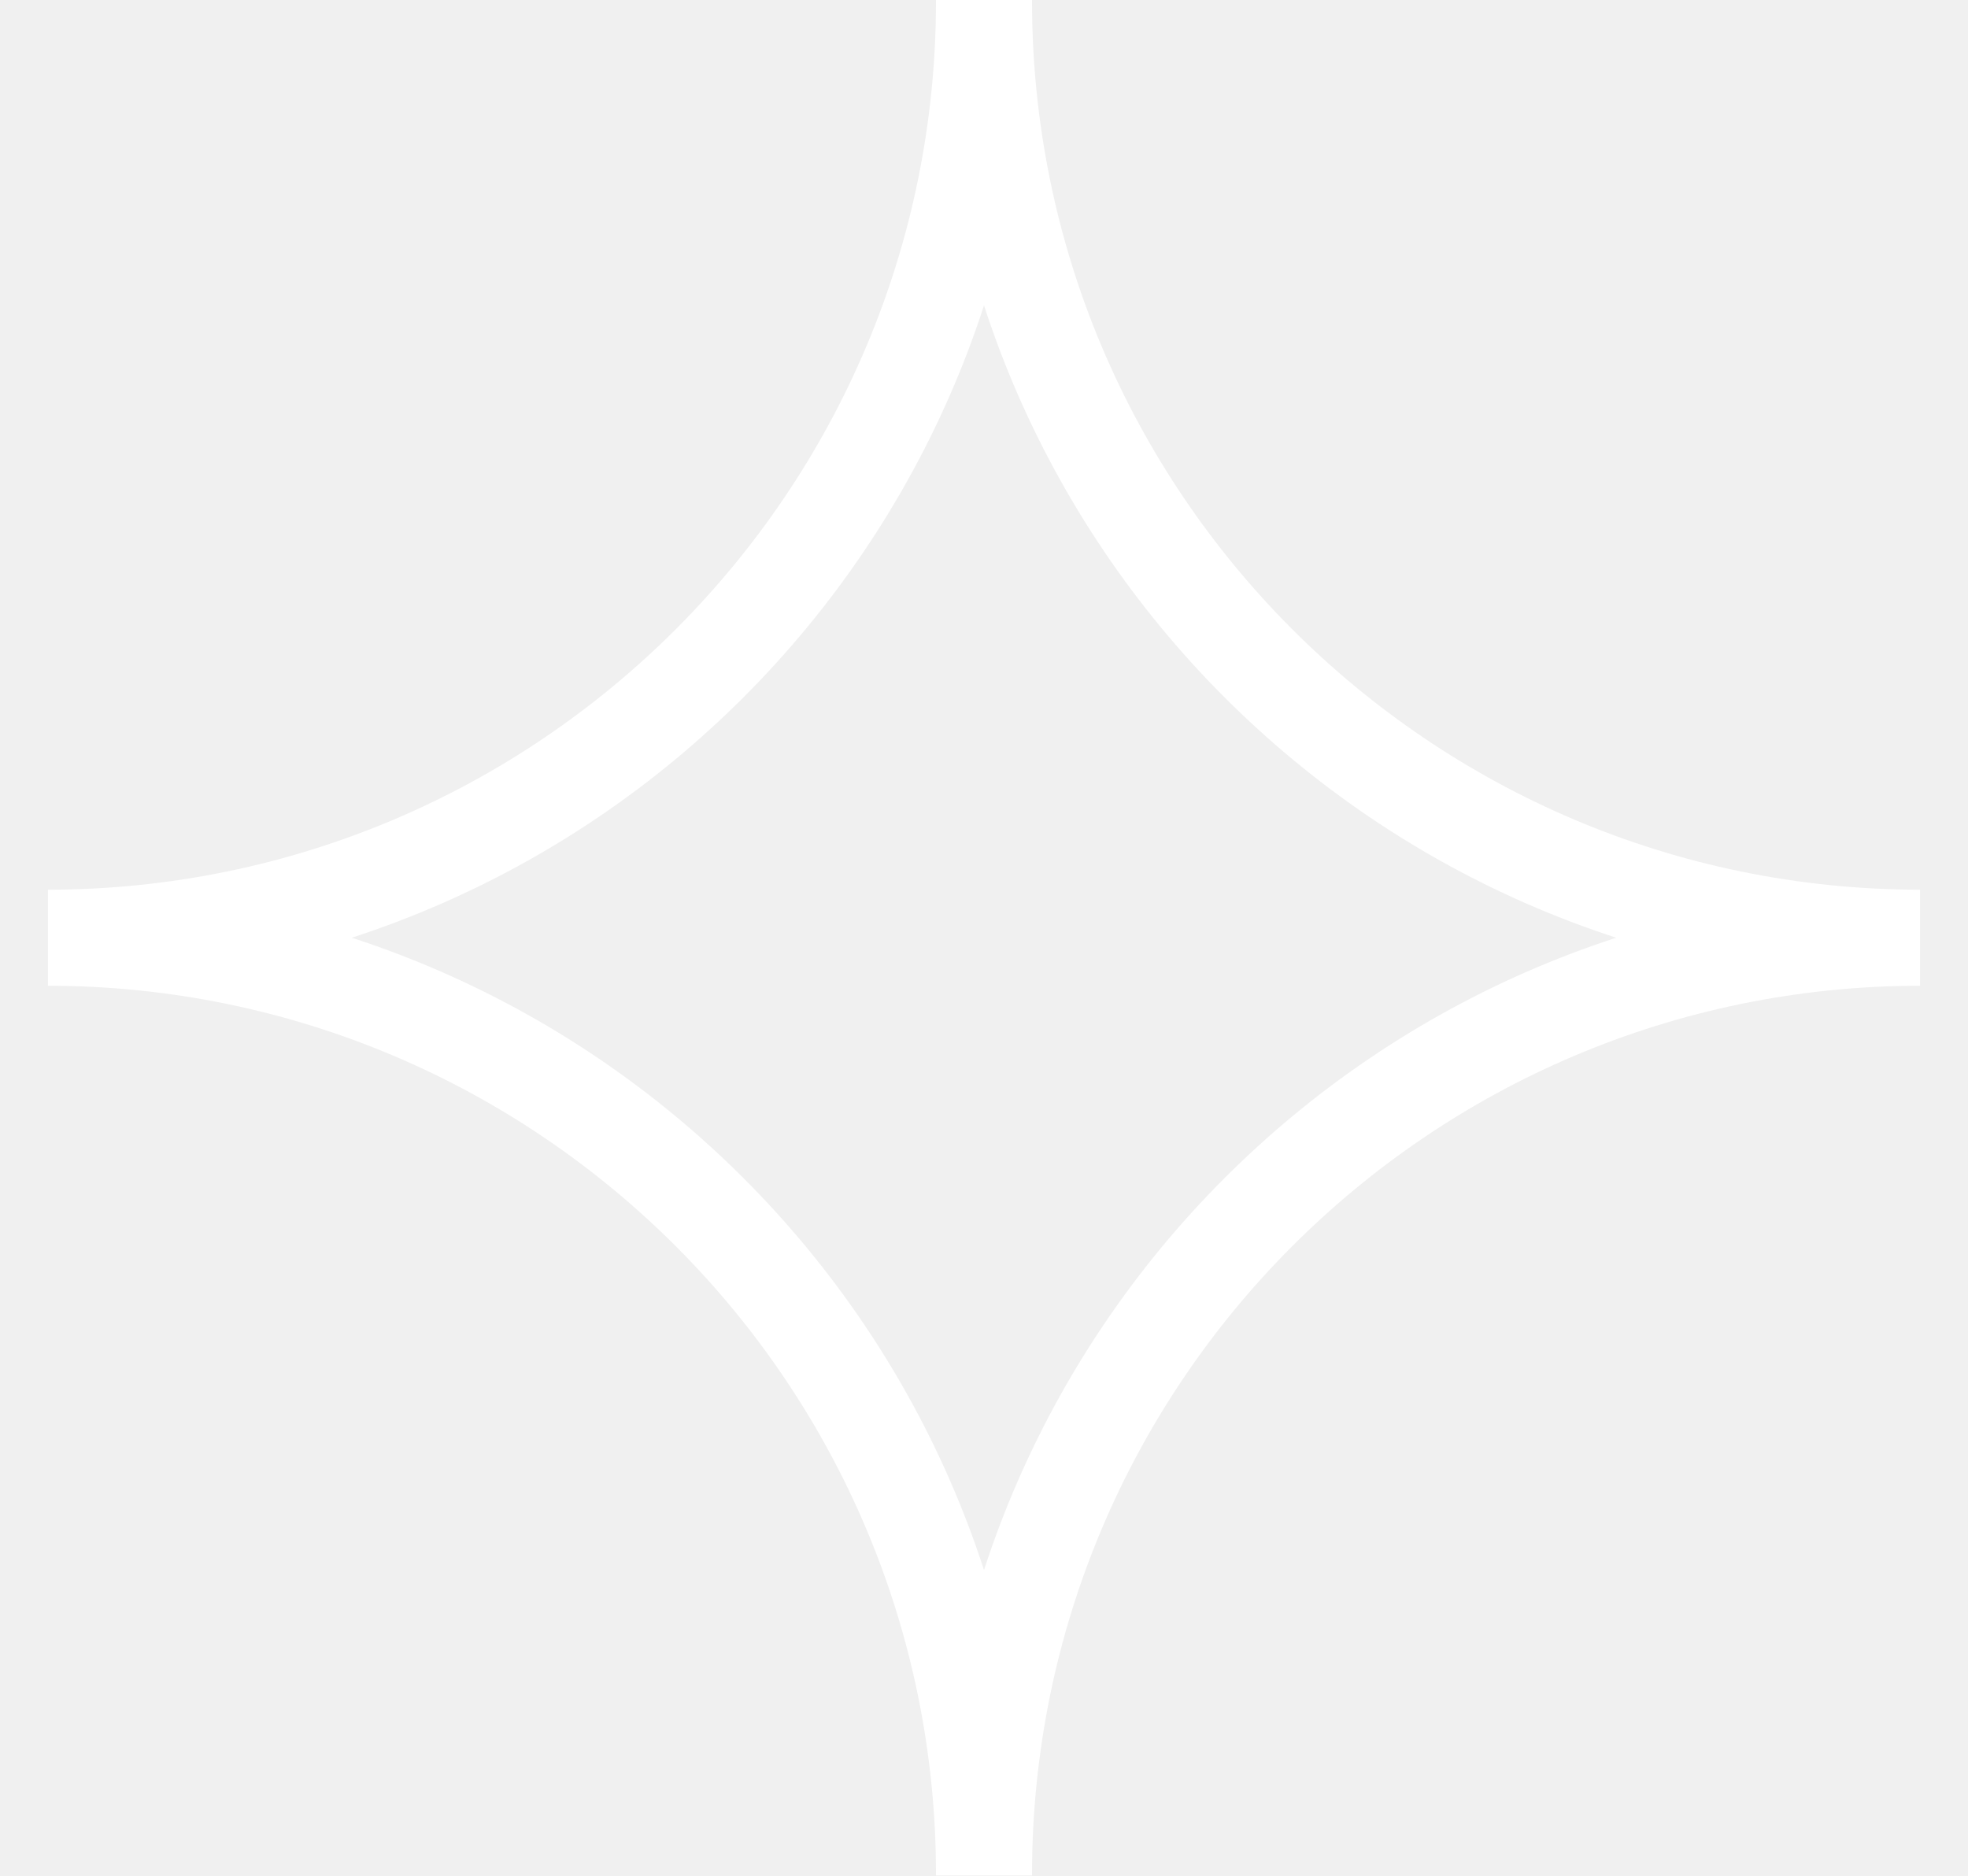
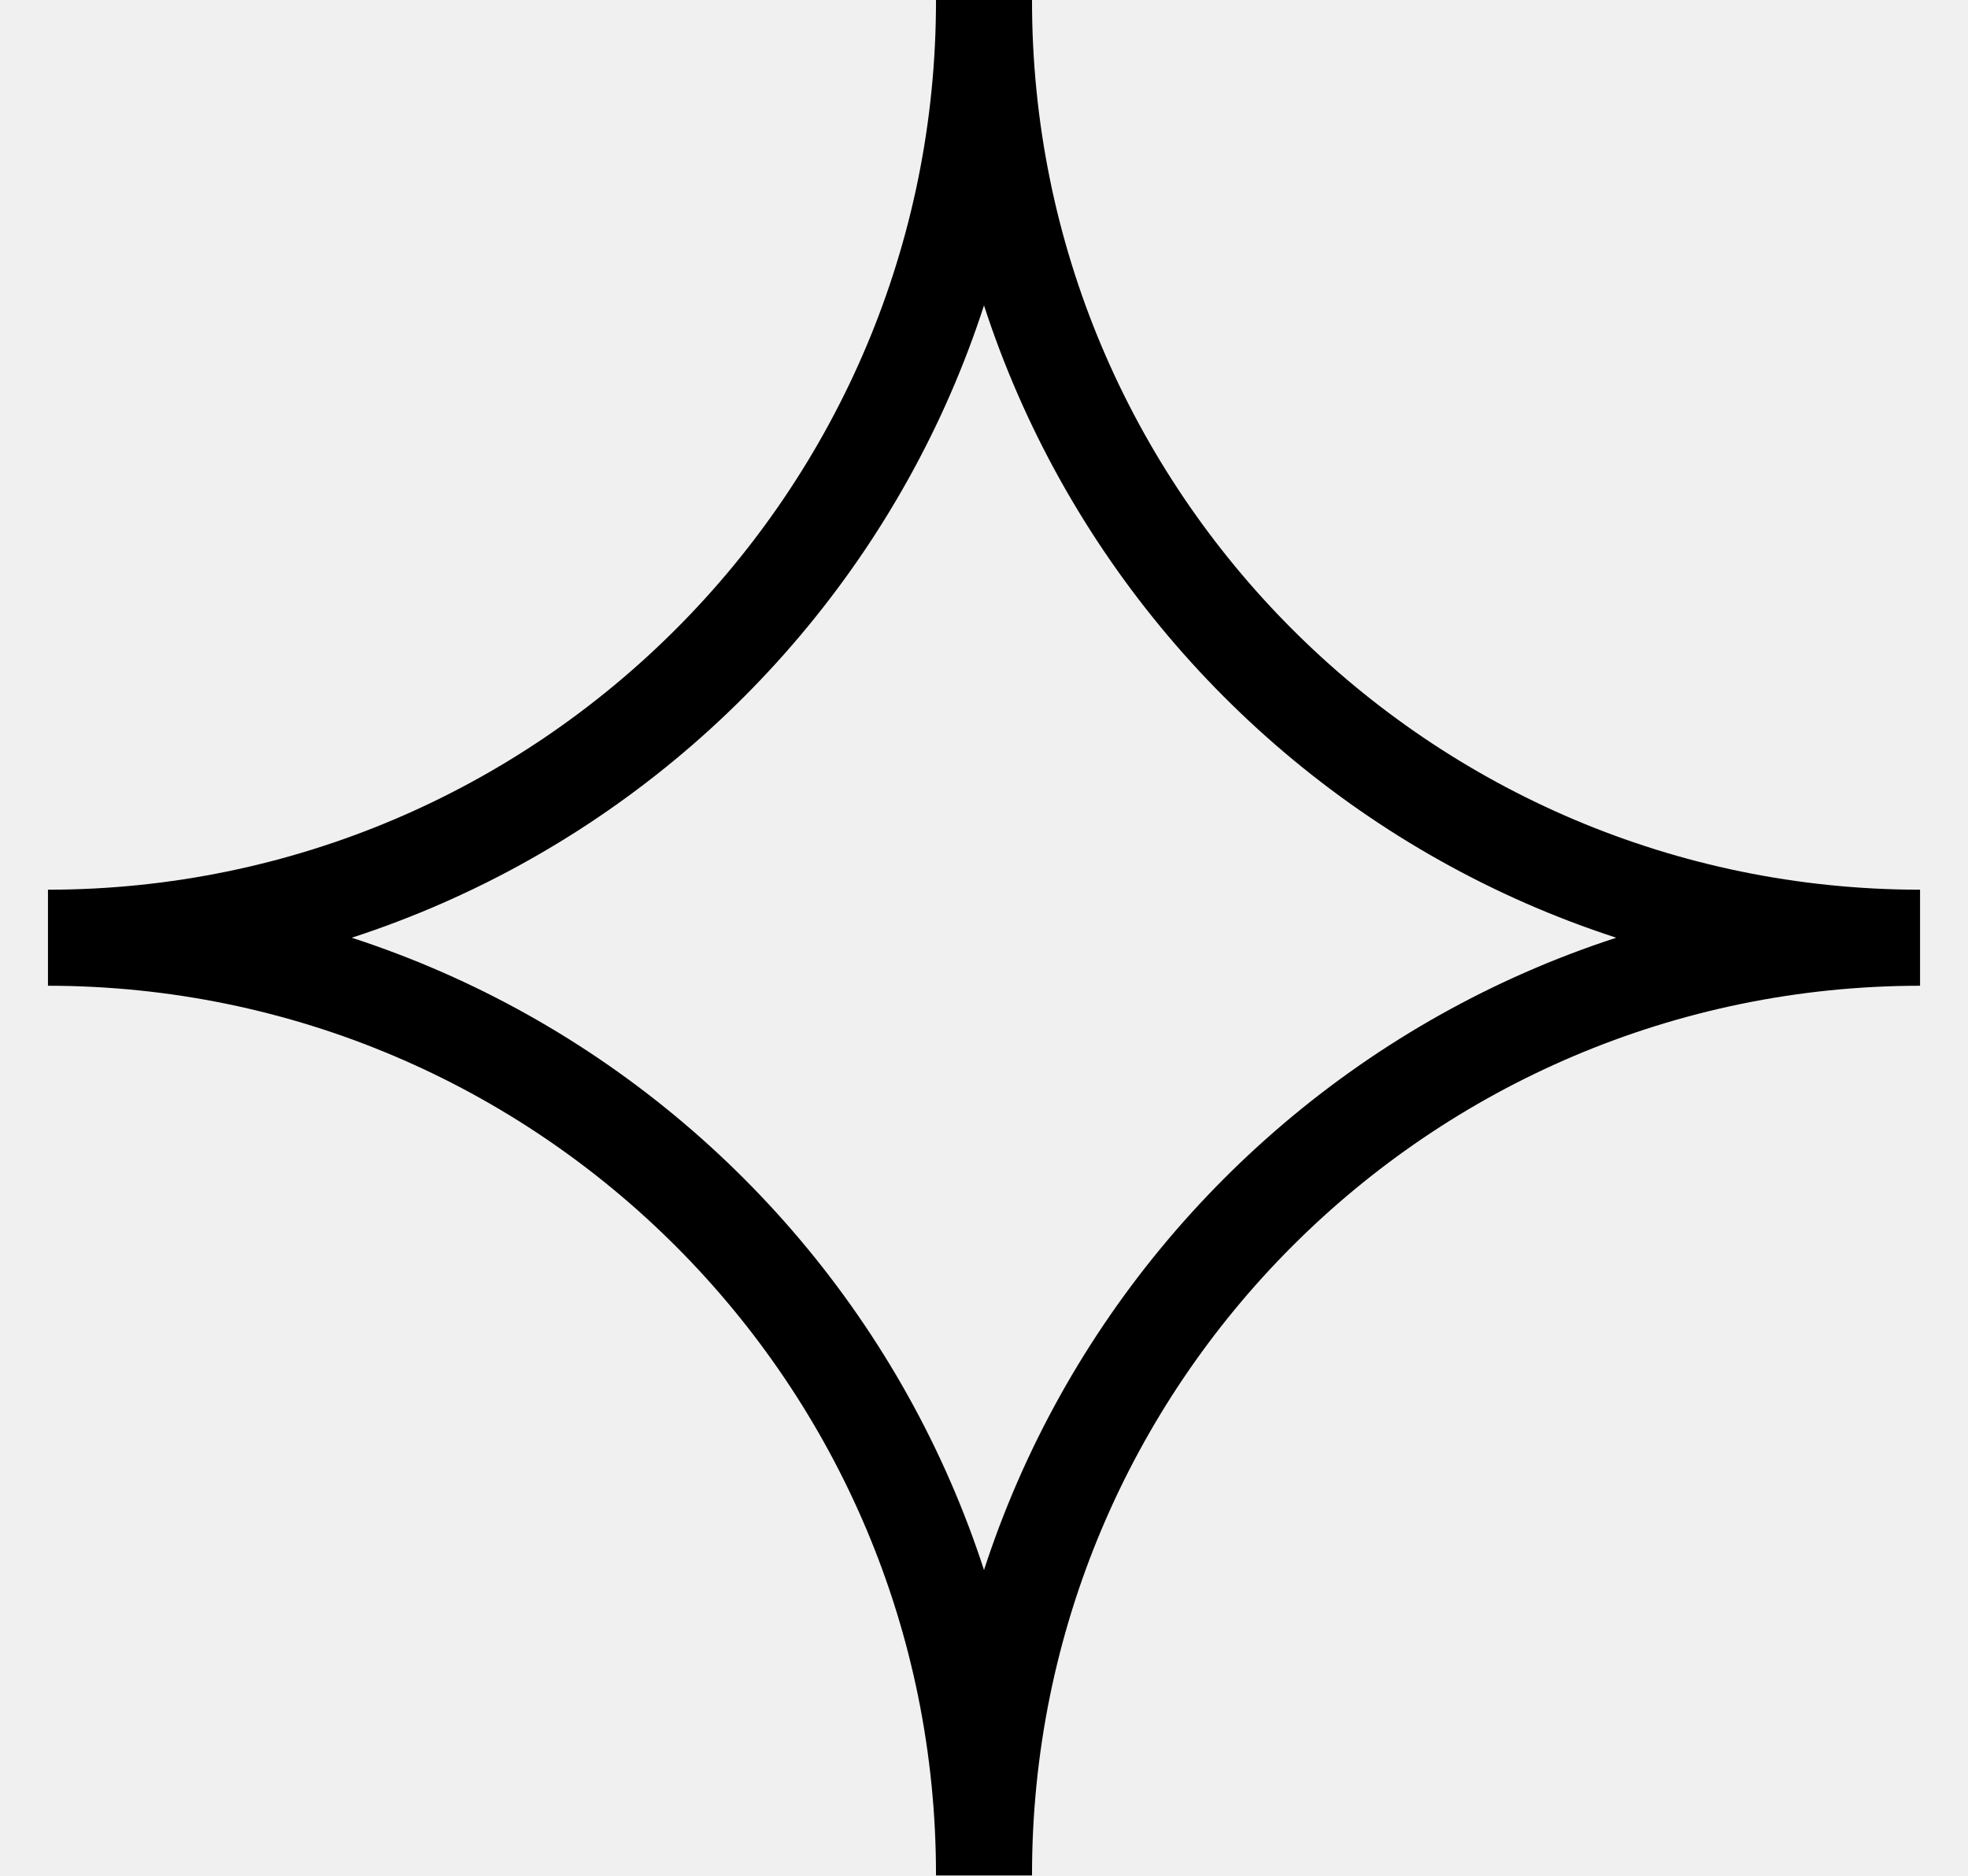
<svg xmlns="http://www.w3.org/2000/svg" width="122.975" height="117.185" viewBox="0 0 122.975 117.185">
-   <path id="star" d="M6.181,62.266h0A58.54,58.54,0,0,0,64.669,3.673h0a58.54,58.54,0,0,0,58.488,58.593h0a58.54,58.54,0,0,0-58.488,58.592h0A58.54,58.54,0,0,0,6.181,62.266Z" transform="translate(-3.181 -3.673)" fill="none" stroke="white" stroke-width="6" fill-rule="evenodd" />
+   <path id="star" d="M6.181,62.266h0A58.54,58.54,0,0,0,64.669,3.673h0a58.54,58.54,0,0,0,58.488,58.593h0a58.54,58.54,0,0,0-58.488,58.592h0A58.54,58.54,0,0,0,6.181,62.266Z" transform="translate(-3.181 -3.673)" fill="none" stroke="black" stroke-width="6" fill-rule="evenodd" />
</svg>
